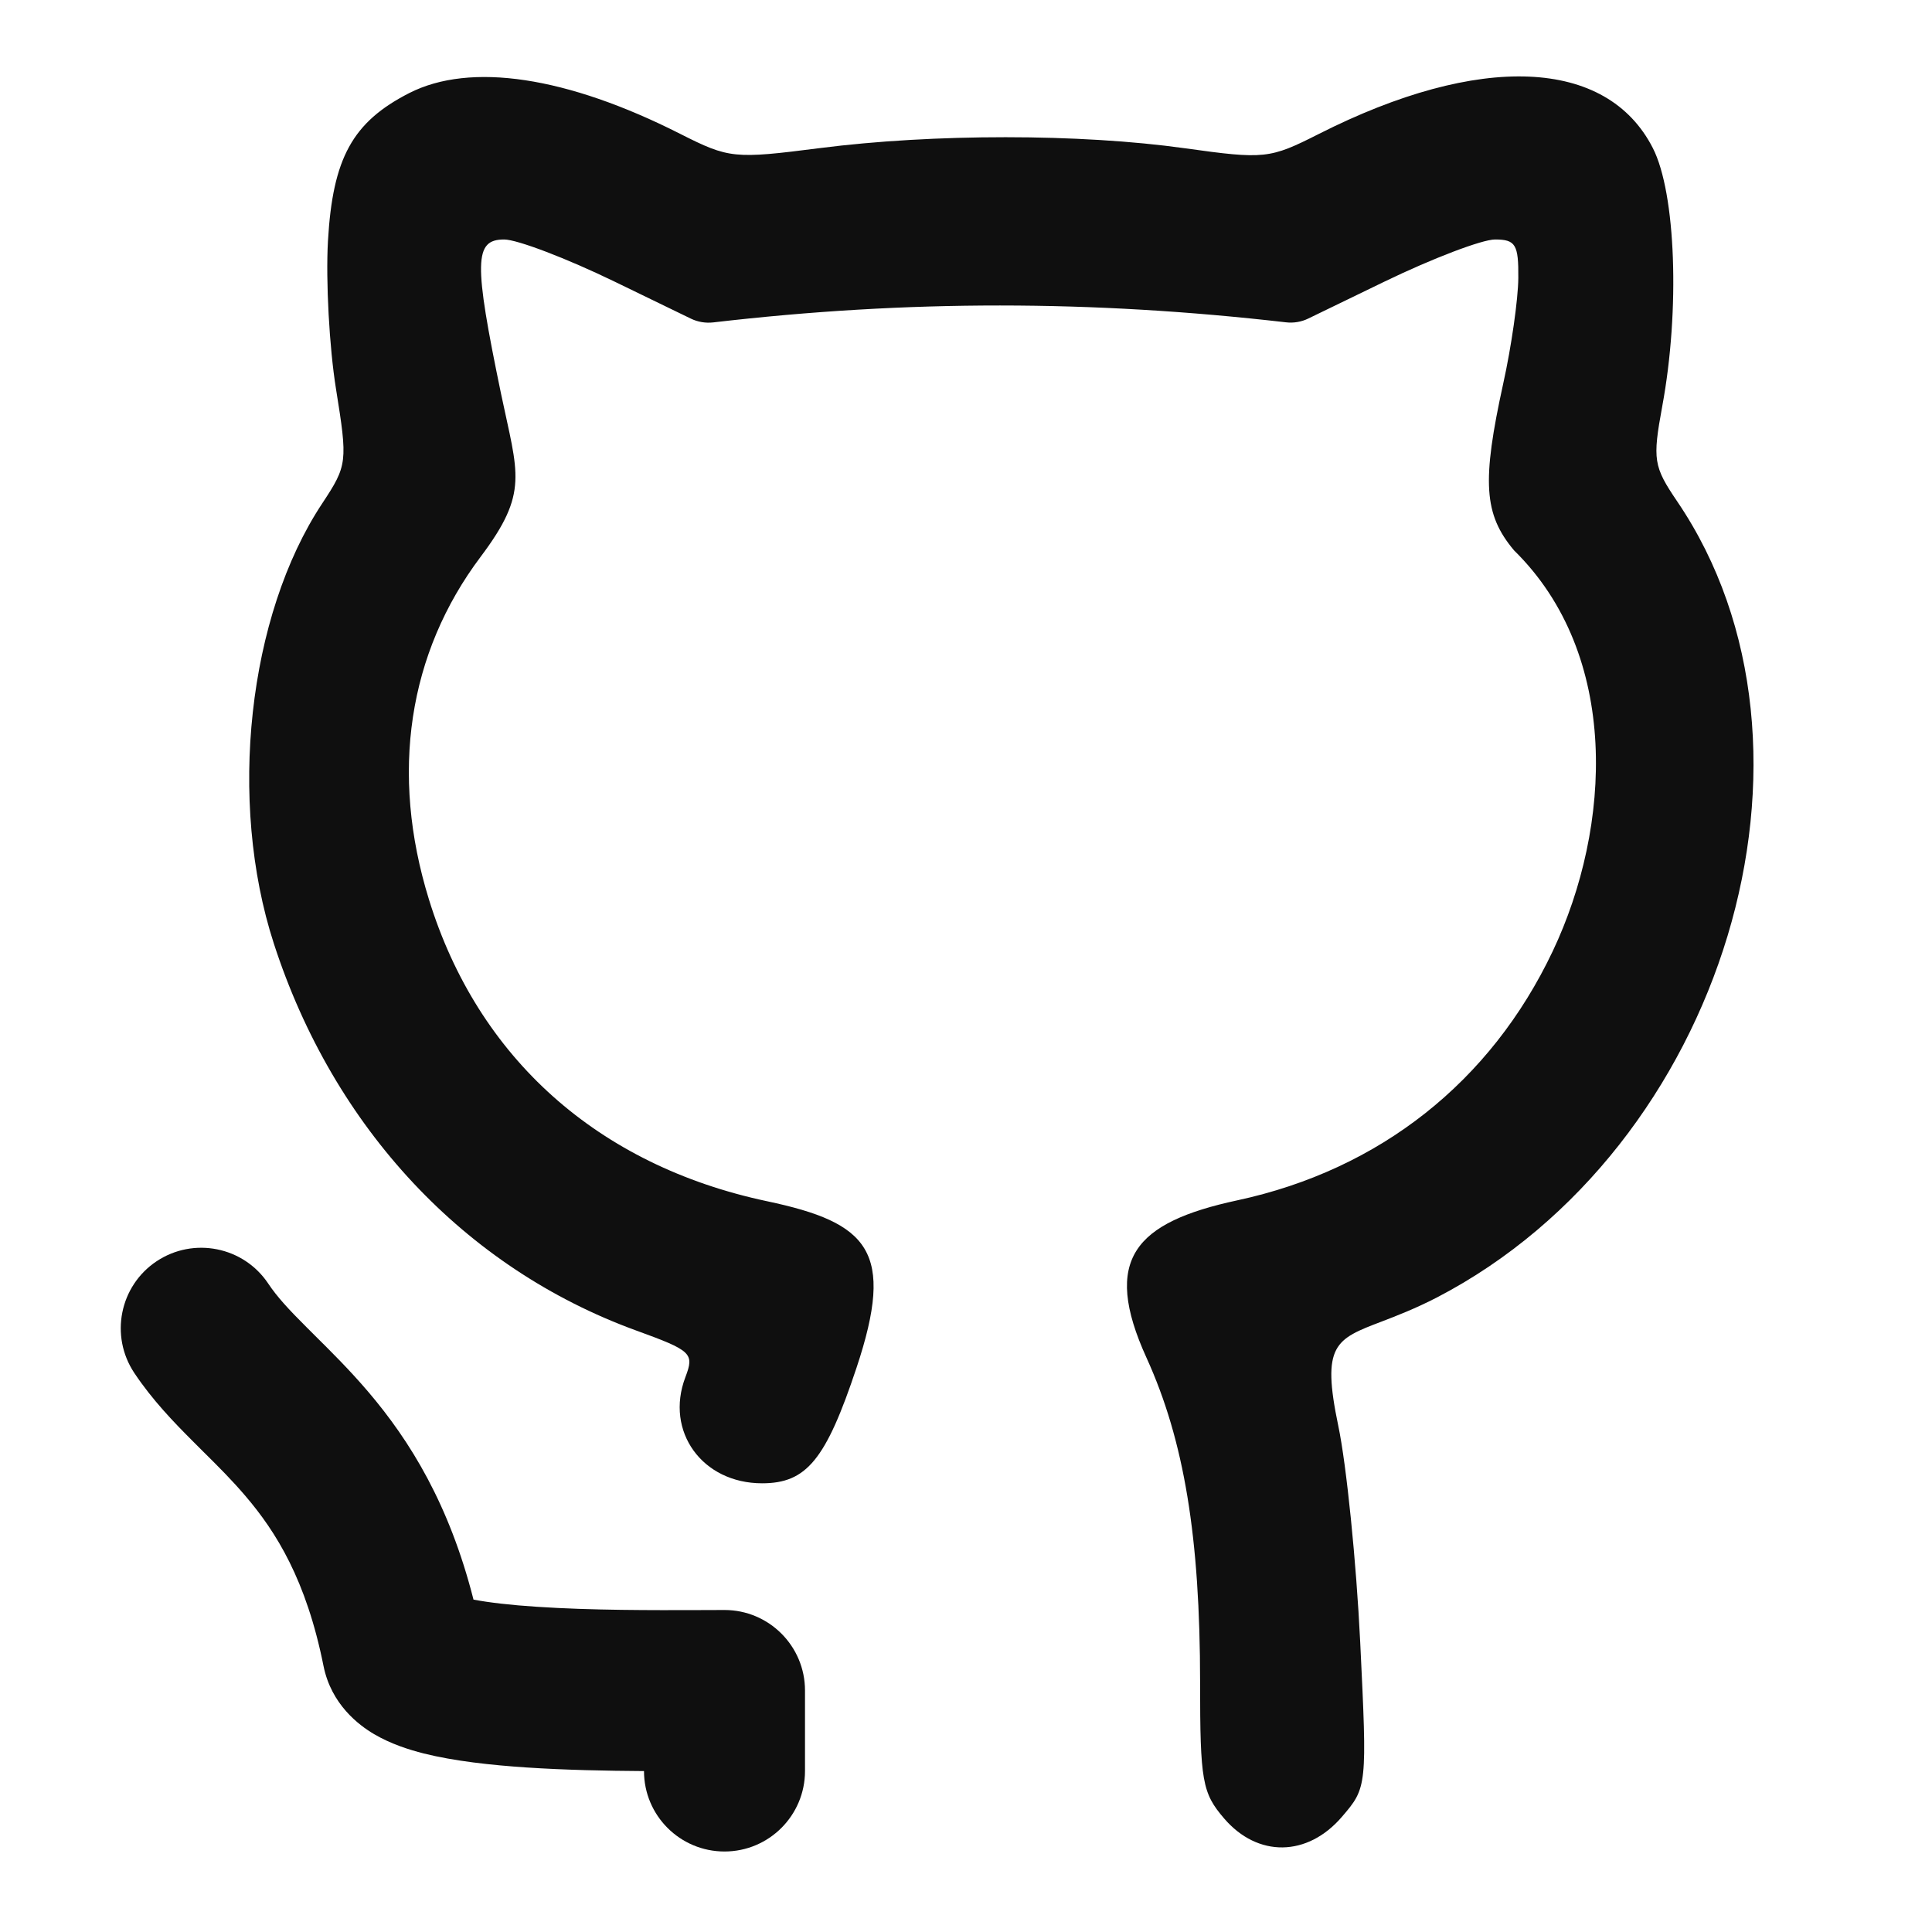
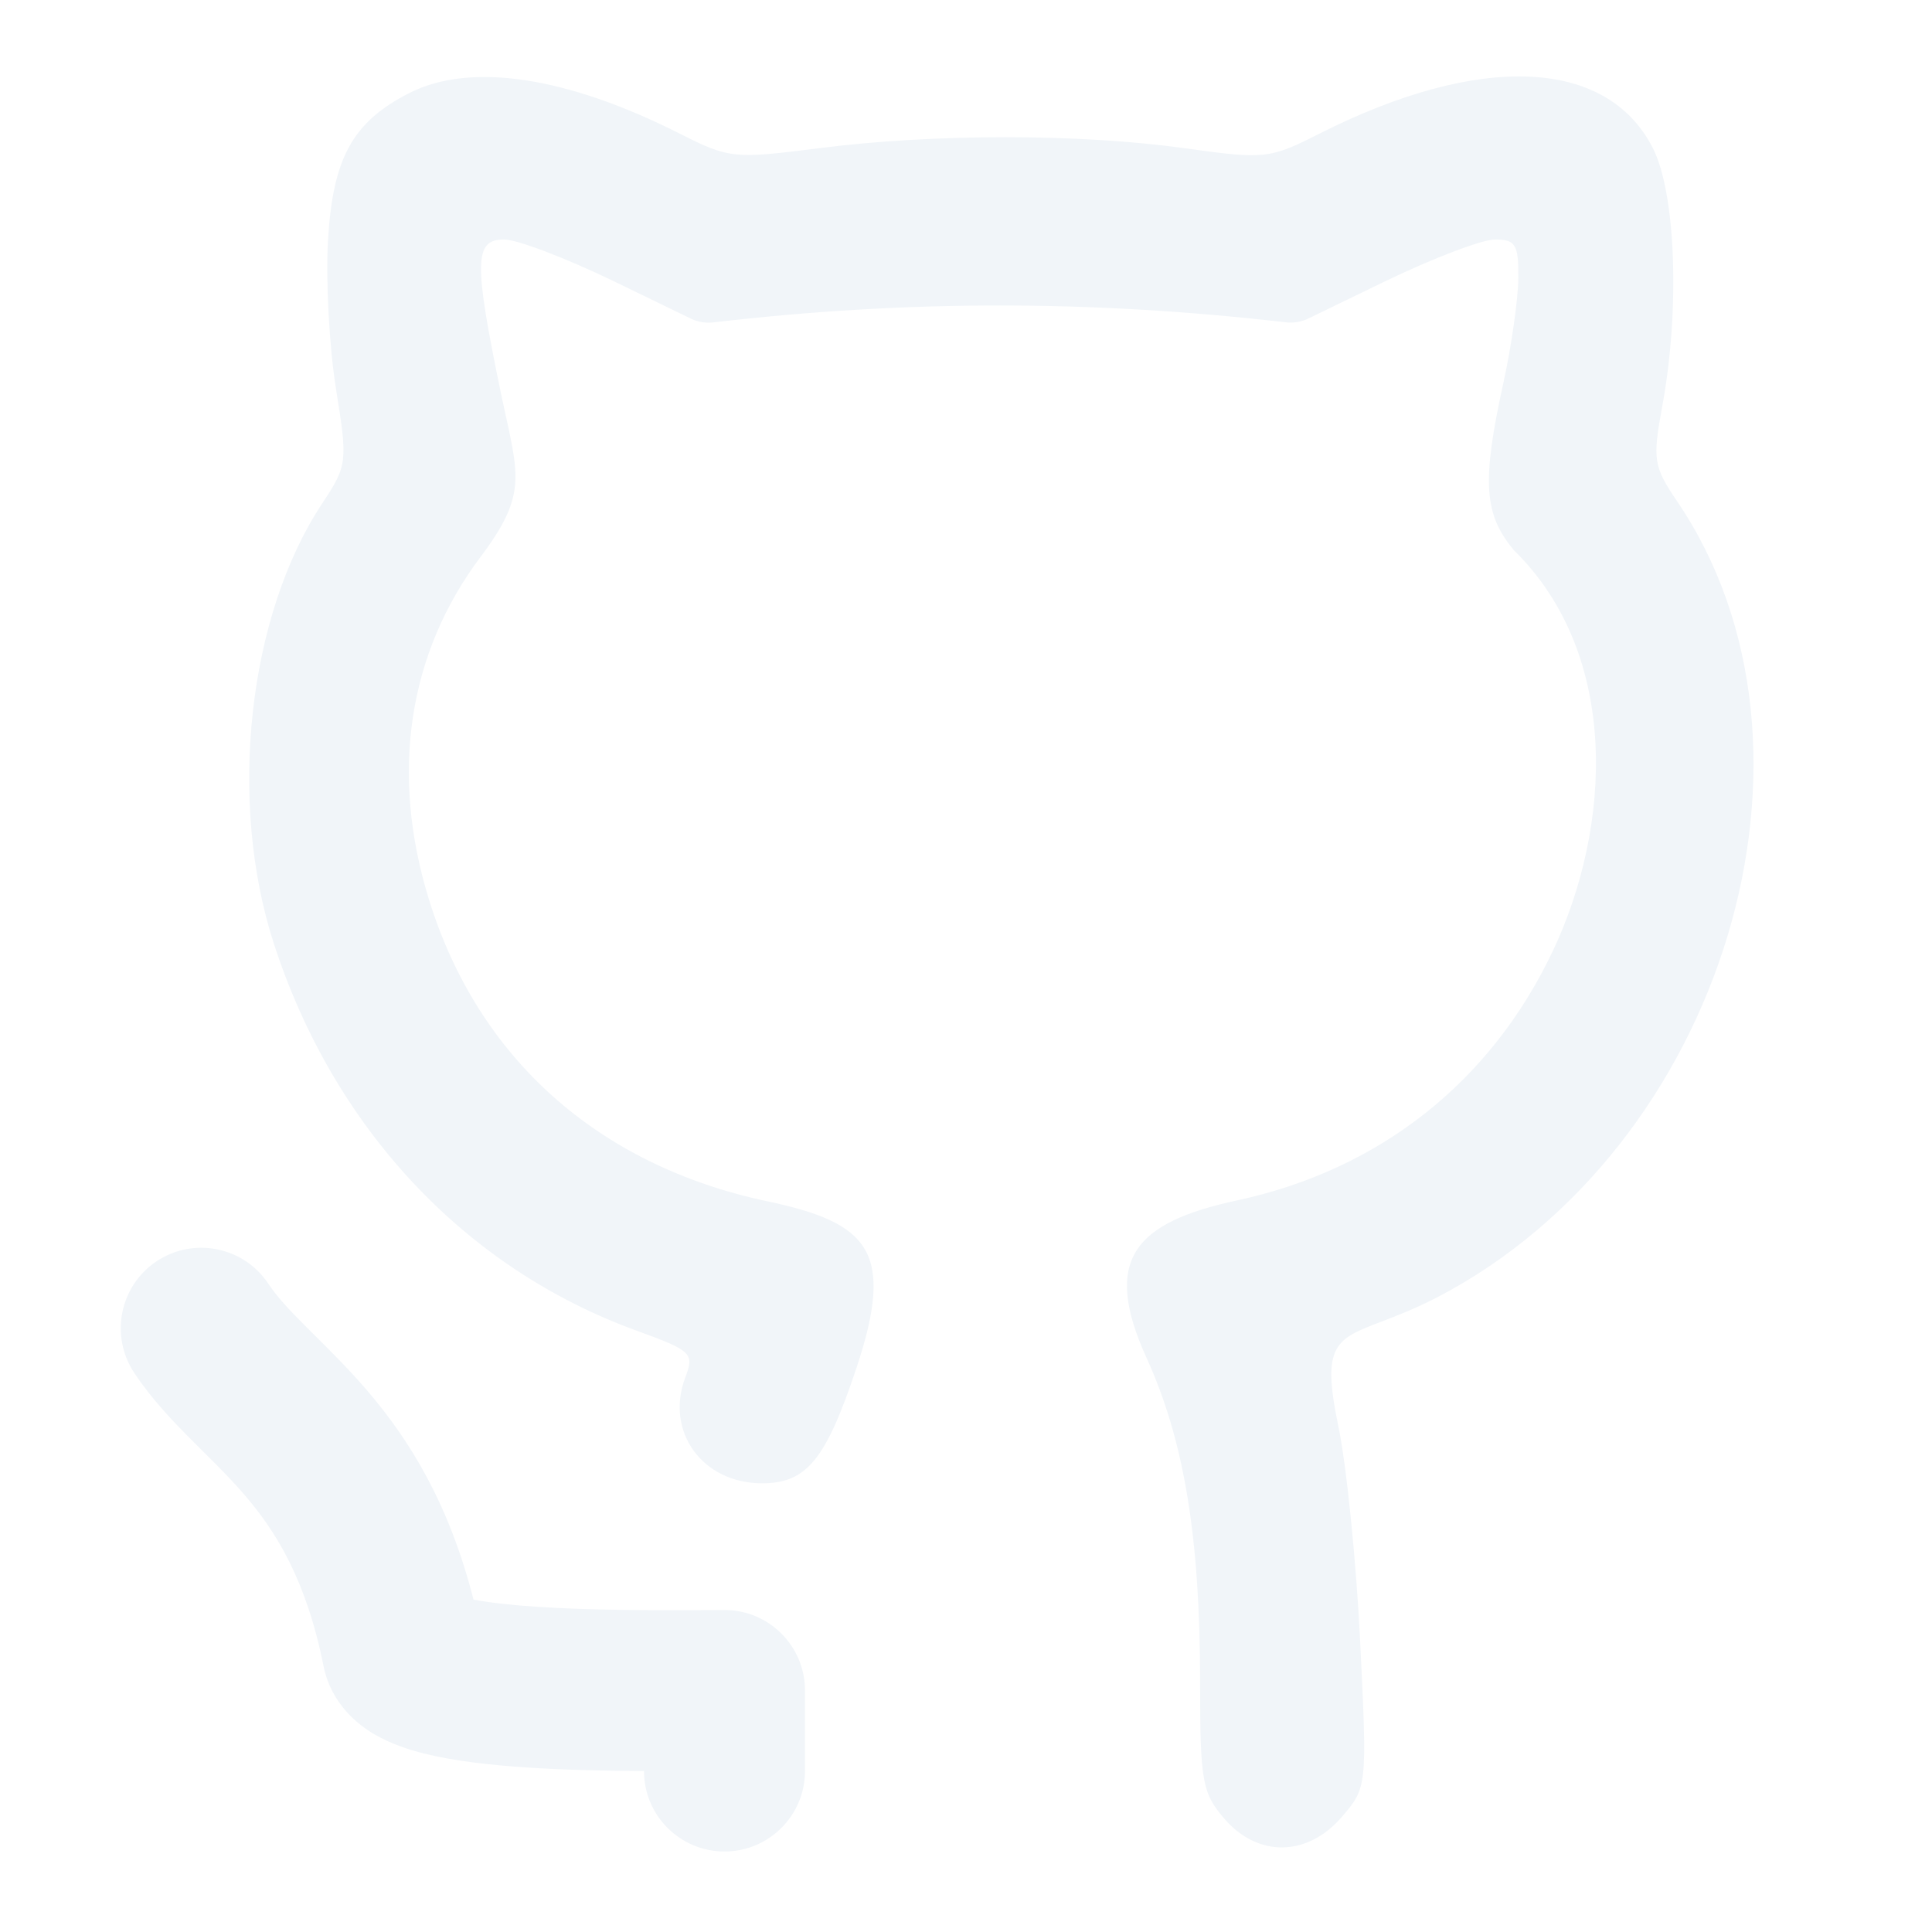
<svg xmlns="http://www.w3.org/2000/svg" width="800px" height="800px" viewBox="0 0 24 24" fill="none">
-   <path d="M4.074 2.994C4.133 1.964 4.379 1.516 5.084 1.156C5.844 0.769 7.041 0.949 8.45 1.663C9.057 1.97 9.119 1.976 10.182 1.84C11.596 1.659 13.416 1.659 14.721 1.842C15.708 1.98 15.773 1.973 16.381 1.665C18.381 0.652 19.96 0.718 20.532 1.839C20.818 2.398 20.871 3.85 20.649 5.047C20.527 5.711 20.54 5.794 20.835 6.229C22.915 9.294 21.416 14.262 17.853 16.116C17.58 16.257 17.35 16.345 17.163 16.417C16.588 16.636 16.413 16.703 16.625 17.714C16.727 18.2 16.849 19.409 16.897 20.4C16.984 22.192 16.983 22.205 16.669 22.57C16.241 23.068 15.624 23.076 15.207 22.59C14.934 22.273 14.908 22.124 14.908 20.901C14.908 19.095 14.71 17.895 14.242 16.866C13.685 15.642 14.098 15.185 15.37 14.911C17.138 14.531 18.519 13.44 19.289 11.815C20.021 10.27 20.131 8.135 18.808 6.837C18.432 6.389 18.406 5.984 18.674 4.763C18.775 4.307 18.859 3.718 18.861 3.454C18.865 3.038 18.827 2.975 18.572 2.975C18.41 2.975 17.792 3.211 17.199 3.498L16.252 3.957C16.166 3.999 16.07 4.015 15.975 4.004C13.568 3.727 11.28 3.723 8.861 4.005C8.765 4.016 8.669 4 8.582 3.958L7.636 3.499C7.043 3.211 6.425 2.975 6.263 2.975C5.889 2.975 5.884 3.251 6.224 4.891C6.433 5.892 6.573 6.115 5.971 6.916C5.069 8.116 4.844 9.606 5.328 11.172C5.937 13.145 7.429 14.477 9.528 14.922C10.793 15.19 11.123 15.54 10.64 16.991C10.26 18.132 10.02 18.426 9.467 18.426C8.724 18.426 8.258 17.782 8.514 17.108C8.627 16.811 8.594 16.779 7.897 16.526C5.771 15.75 4.145 14.013 3.402 11.722C2.827 9.952 3.08 7.647 4.002 6.255C4.316 5.78 4.32 5.74 4.174 4.832C4.091 4.318 4.046 3.491 4.074 2.994Z" fill="#0F0F0F" />
-   <path d="M3.332 15.945C3.026 15.486 2.405 15.362 1.945 15.668C1.486 15.974 1.362 16.595 1.668 17.055C1.894 17.394 2.165 17.673 2.394 17.902C2.437 17.945 2.478 17.986 2.518 18.026C2.711 18.217 2.881 18.386 3.051 18.586C3.429 19.029 3.805 19.626 4.019 20.696C4.115 21.173 4.457 21.43 4.647 21.542C4.853 21.663 5.078 21.735 5.263 21.782C5.642 21.877 6.102 21.927 6.538 21.956C7.017 21.988 7.536 21.998 8 22.001C8 22.553 8.448 23 9 23C9.552 23 10 22.552 10 22V21C10 20.448 9.552 20 9 20C8.906 20 8.804 20 8.696 20.001C8.109 20.003 7.344 20.005 6.67 19.96C6.345 19.939 6.078 19.908 5.882 19.871C5.581 18.687 5.094 17.899 4.574 17.289C4.344 17.019 4.106 16.783 3.912 16.591C3.876 16.555 3.841 16.521 3.809 16.488C3.585 16.265 3.439 16.106 3.332 15.945Z" fill="#0F0F0F" />
+   <path d="M4.074 2.994C4.133 1.964 4.379 1.516 5.084 1.156C5.844 0.769 7.041 0.949 8.45 1.663C9.057 1.97 9.119 1.976 10.182 1.84C11.596 1.659 13.416 1.659 14.721 1.842C15.708 1.98 15.773 1.973 16.381 1.665C18.381 0.652 19.96 0.718 20.532 1.839C20.818 2.398 20.871 3.85 20.649 5.047C20.527 5.711 20.54 5.794 20.835 6.229C22.915 9.294 21.416 14.262 17.853 16.116C17.58 16.257 17.35 16.345 17.163 16.417C16.588 16.636 16.413 16.703 16.625 17.714C16.727 18.2 16.849 19.409 16.897 20.4C16.984 22.192 16.983 22.205 16.669 22.57C16.241 23.068 15.624 23.076 15.207 22.59C14.934 22.273 14.908 22.124 14.908 20.901C14.908 19.095 14.71 17.895 14.242 16.866C13.685 15.642 14.098 15.185 15.37 14.911C17.138 14.531 18.519 13.44 19.289 11.815C20.021 10.27 20.131 8.135 18.808 6.837C18.432 6.389 18.406 5.984 18.674 4.763C18.775 4.307 18.859 3.718 18.861 3.454C18.865 3.038 18.827 2.975 18.572 2.975C18.41 2.975 17.792 3.211 17.199 3.498L16.252 3.957C16.166 3.999 16.07 4.015 15.975 4.004C13.568 3.727 11.28 3.723 8.861 4.005C8.765 4.016 8.669 4 8.582 3.958L7.636 3.499C7.043 3.211 6.425 2.975 6.263 2.975C5.889 2.975 5.884 3.251 6.224 4.891C6.433 5.892 6.573 6.115 5.971 6.916C5.069 8.116 4.844 9.606 5.328 11.172C5.937 13.145 7.429 14.477 9.528 14.922C10.793 15.19 11.123 15.54 10.64 16.991C10.26 18.132 10.02 18.426 9.467 18.426C8.724 18.426 8.258 17.782 8.514 17.108C8.627 16.811 8.594 16.779 7.897 16.526C5.771 15.75 4.145 14.013 3.402 11.722C2.827 9.952 3.08 7.647 4.002 6.255C4.316 5.78 4.32 5.74 4.174 4.832C4.091 4.318 4.046 3.491 4.074 2.994Z" fill="#F1F5F9" />
+   <path d="M3.332 15.945C3.026 15.486 2.405 15.362 1.945 15.668C1.486 15.974 1.362 16.595 1.668 17.055C1.894 17.394 2.165 17.673 2.394 17.902C2.437 17.945 2.478 17.986 2.518 18.026C2.711 18.217 2.881 18.386 3.051 18.586C3.429 19.029 3.805 19.626 4.019 20.696C4.115 21.173 4.457 21.43 4.647 21.542C4.853 21.663 5.078 21.735 5.263 21.782C5.642 21.877 6.102 21.927 6.538 21.956C7.017 21.988 7.536 21.998 8 22.001C8 22.553 8.448 23 9 23C9.552 23 10 22.552 10 22V21C10 20.448 9.552 20 9 20C8.906 20 8.804 20 8.696 20.001C8.109 20.003 7.344 20.005 6.67 19.96C6.345 19.939 6.078 19.908 5.882 19.871C5.581 18.687 5.094 17.899 4.574 17.289C4.344 17.019 4.106 16.783 3.912 16.591C3.876 16.555 3.841 16.521 3.809 16.488C3.585 16.265 3.439 16.106 3.332 15.945Z" fill="#F1F5F9" />
</svg>
